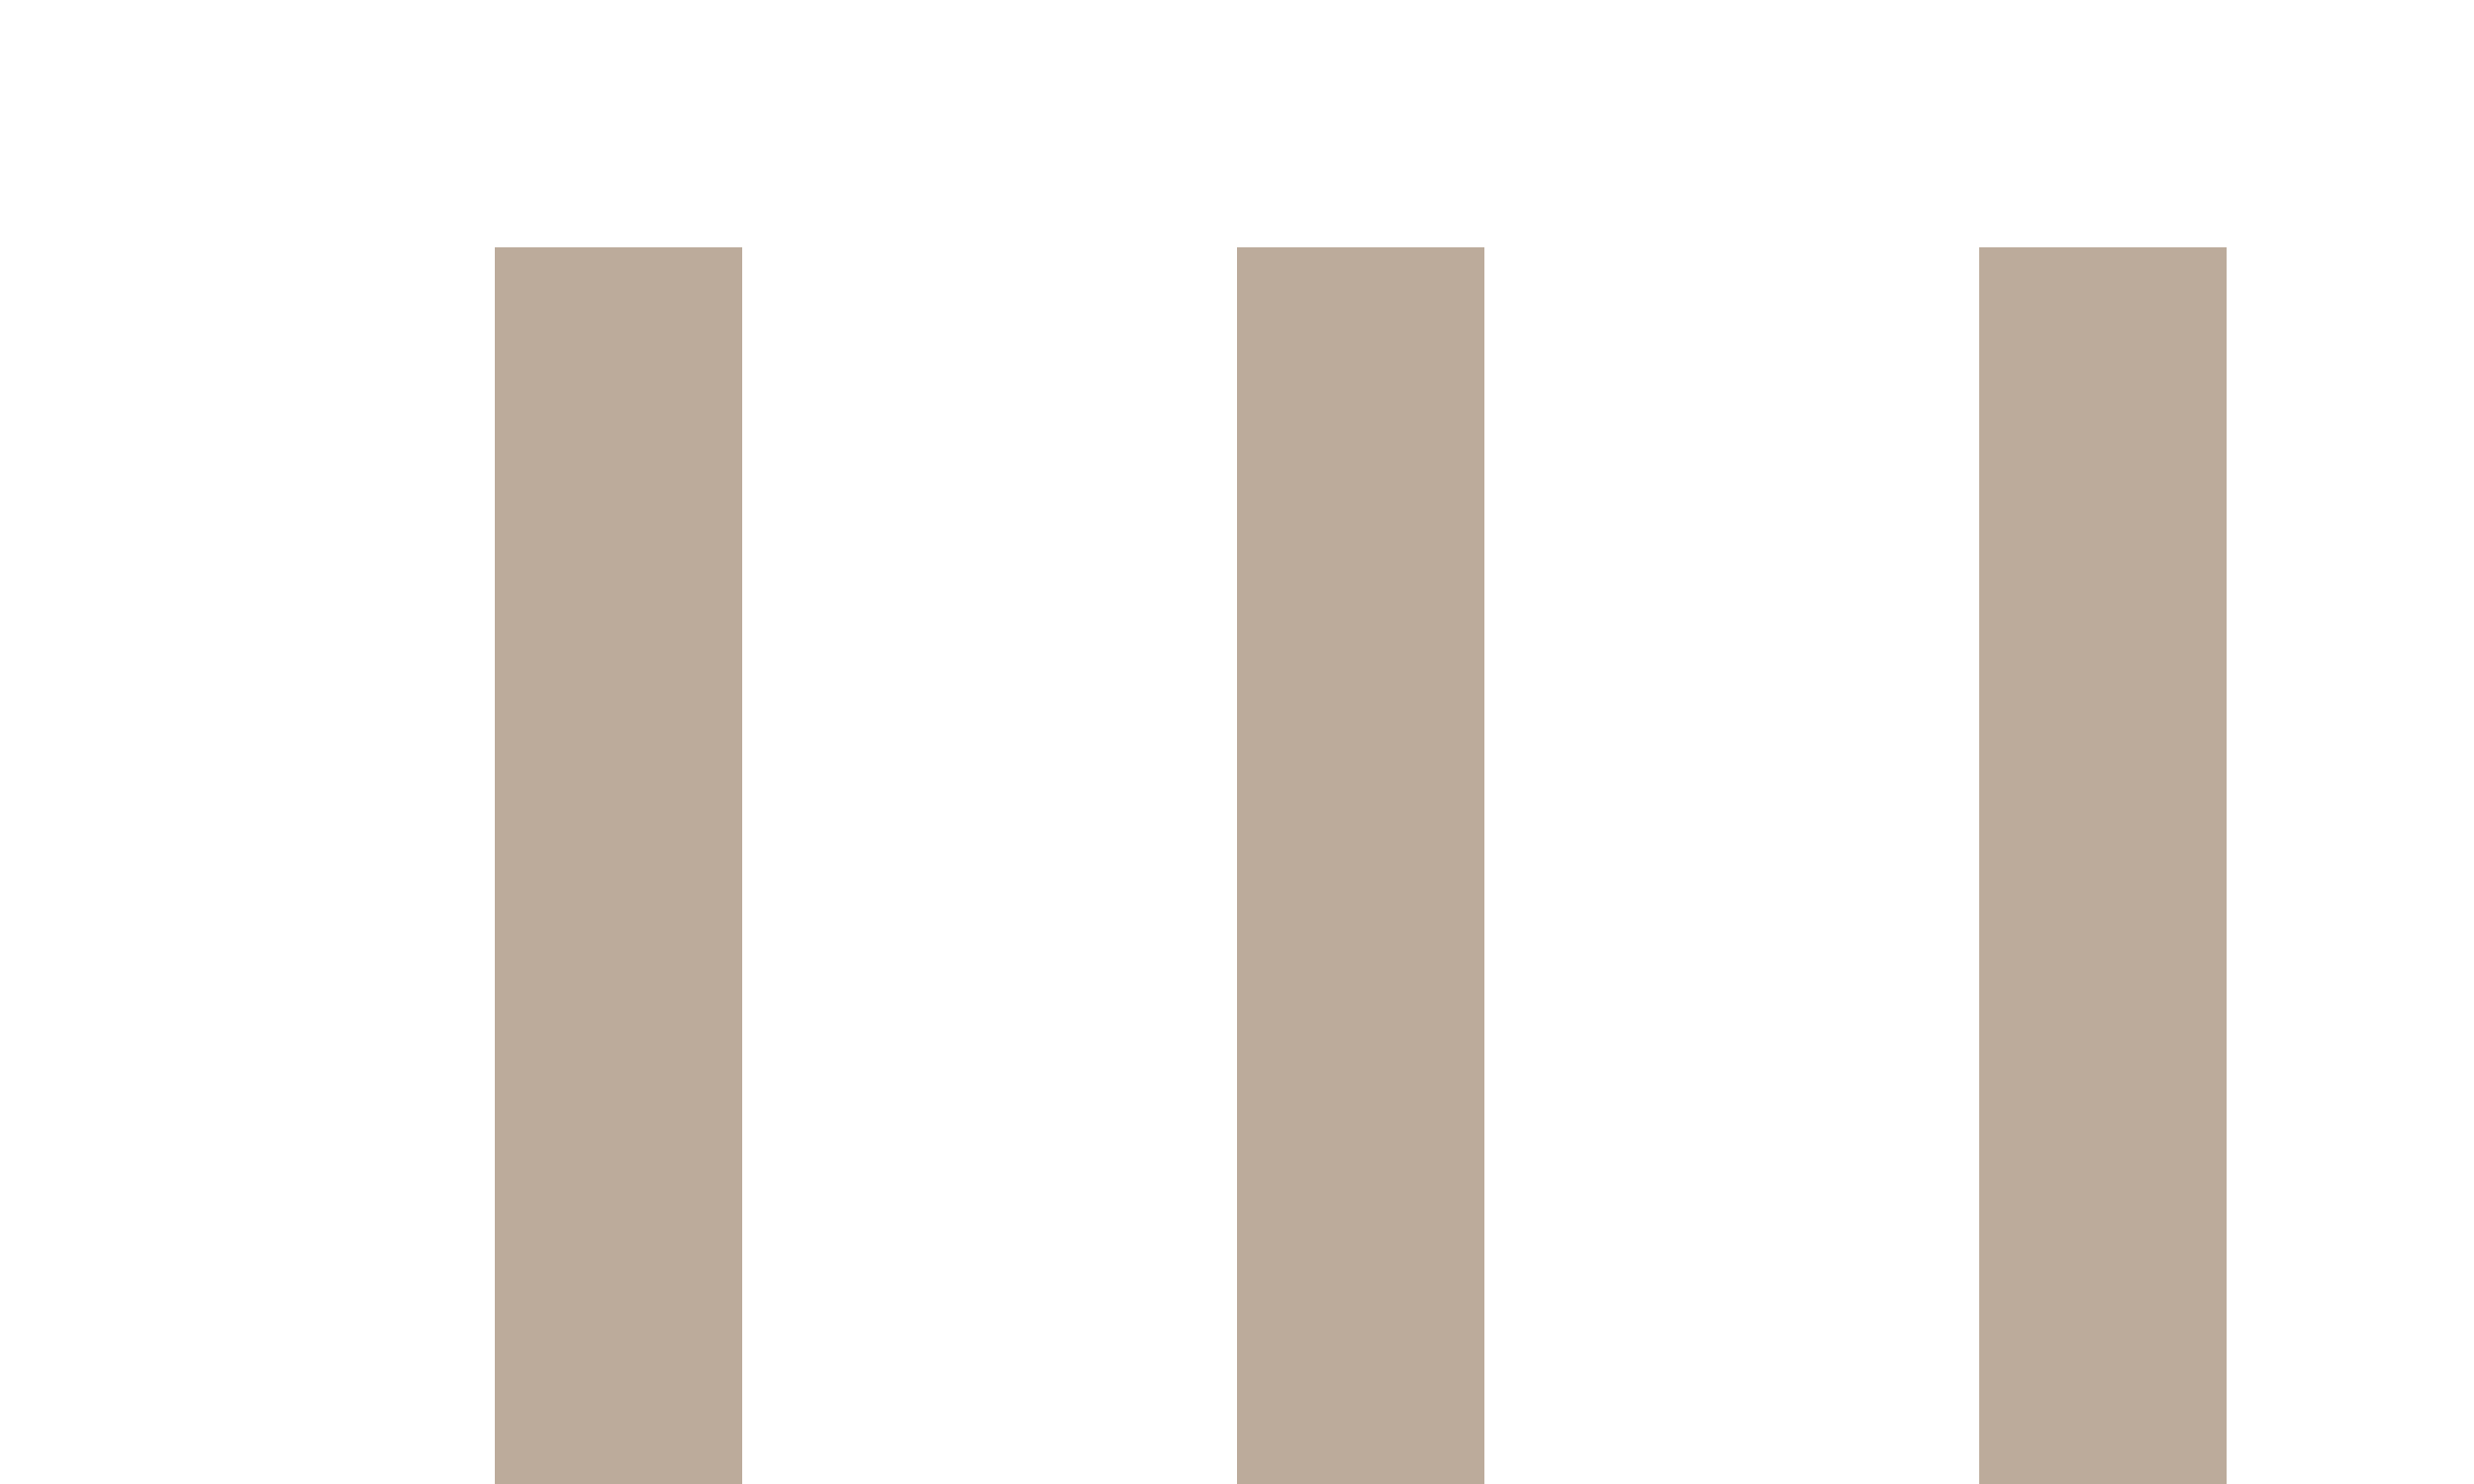
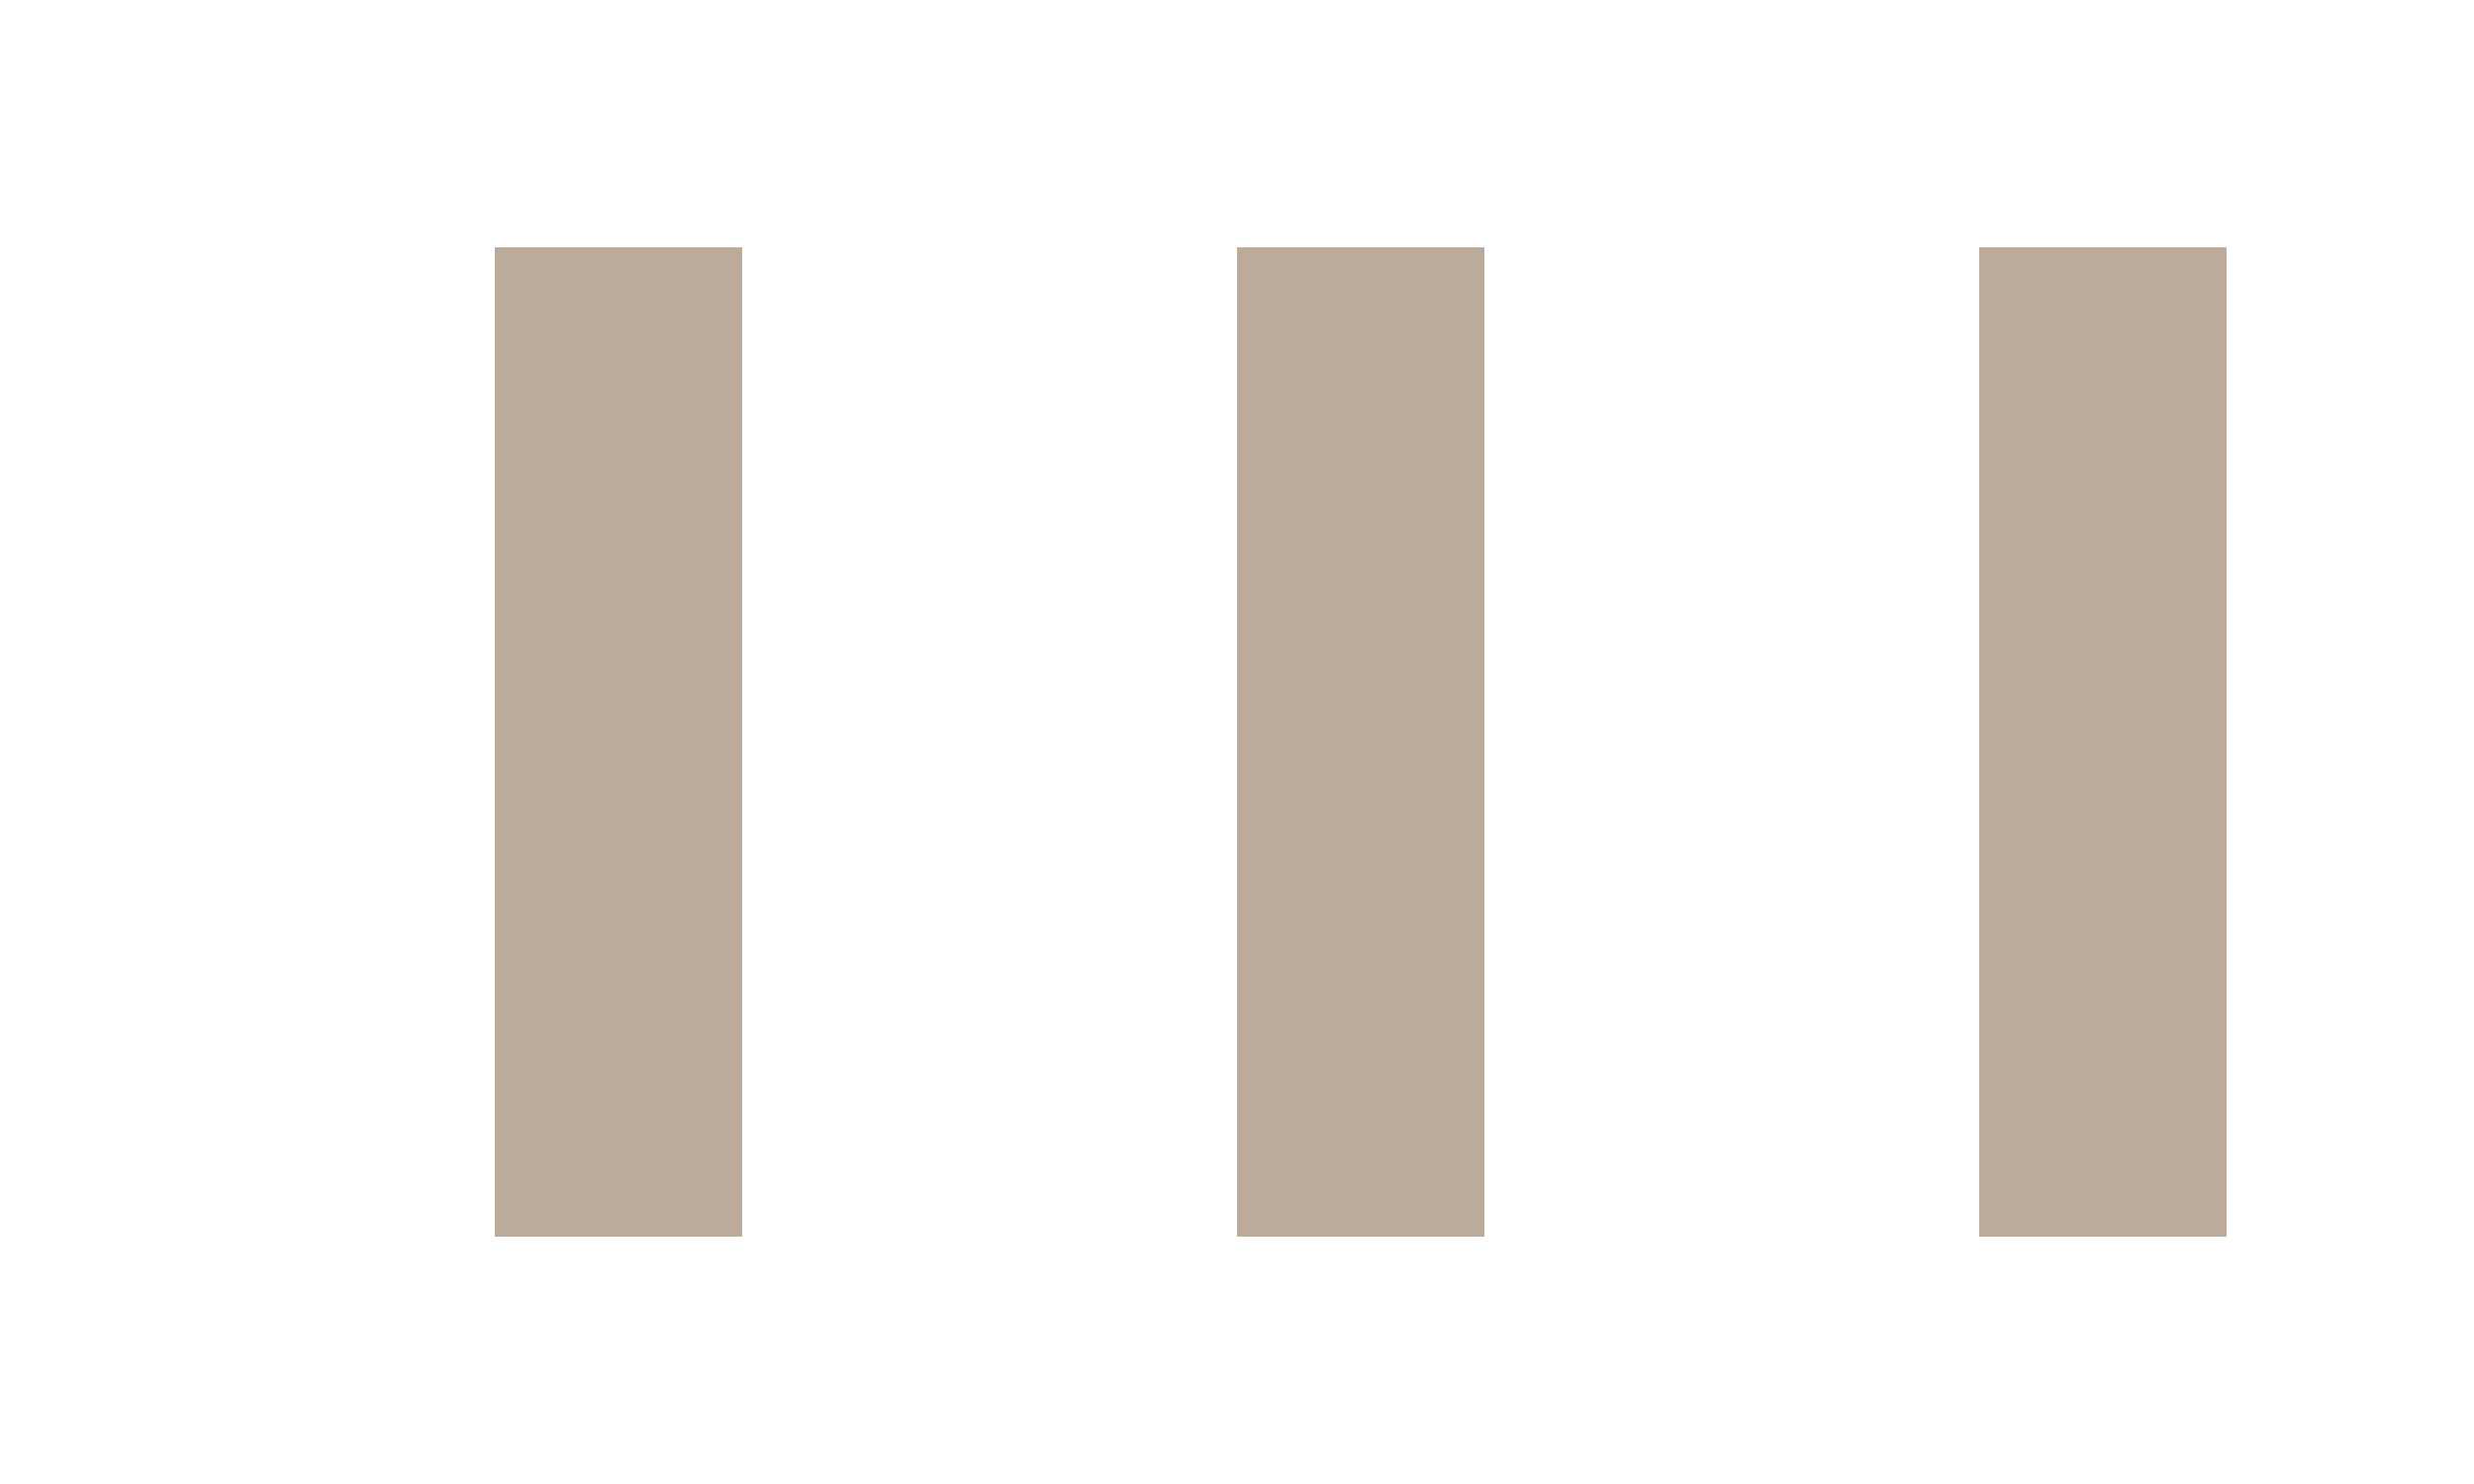
<svg xmlns="http://www.w3.org/2000/svg" version="1.1" viewBox="0 0 10 6">
-   <rect x="2" y="1" width="1" height="5" fill="#bcab9b" />
-   <rect x="5" y="1" width="1" height="5" fill="#bcab9b" />
-   <rect x="8" y="1" width="1" height="5" fill="#bcab9b" />
+   <rect x="2" y="1" width="1" height="4" fill="#bcab9b" />
+   <rect x="5" y="1" width="1" height="4" fill="#bcab9b" />
+   <rect x="8" y="1" width="1" height="4" fill="#bcab9b" />
</svg>
